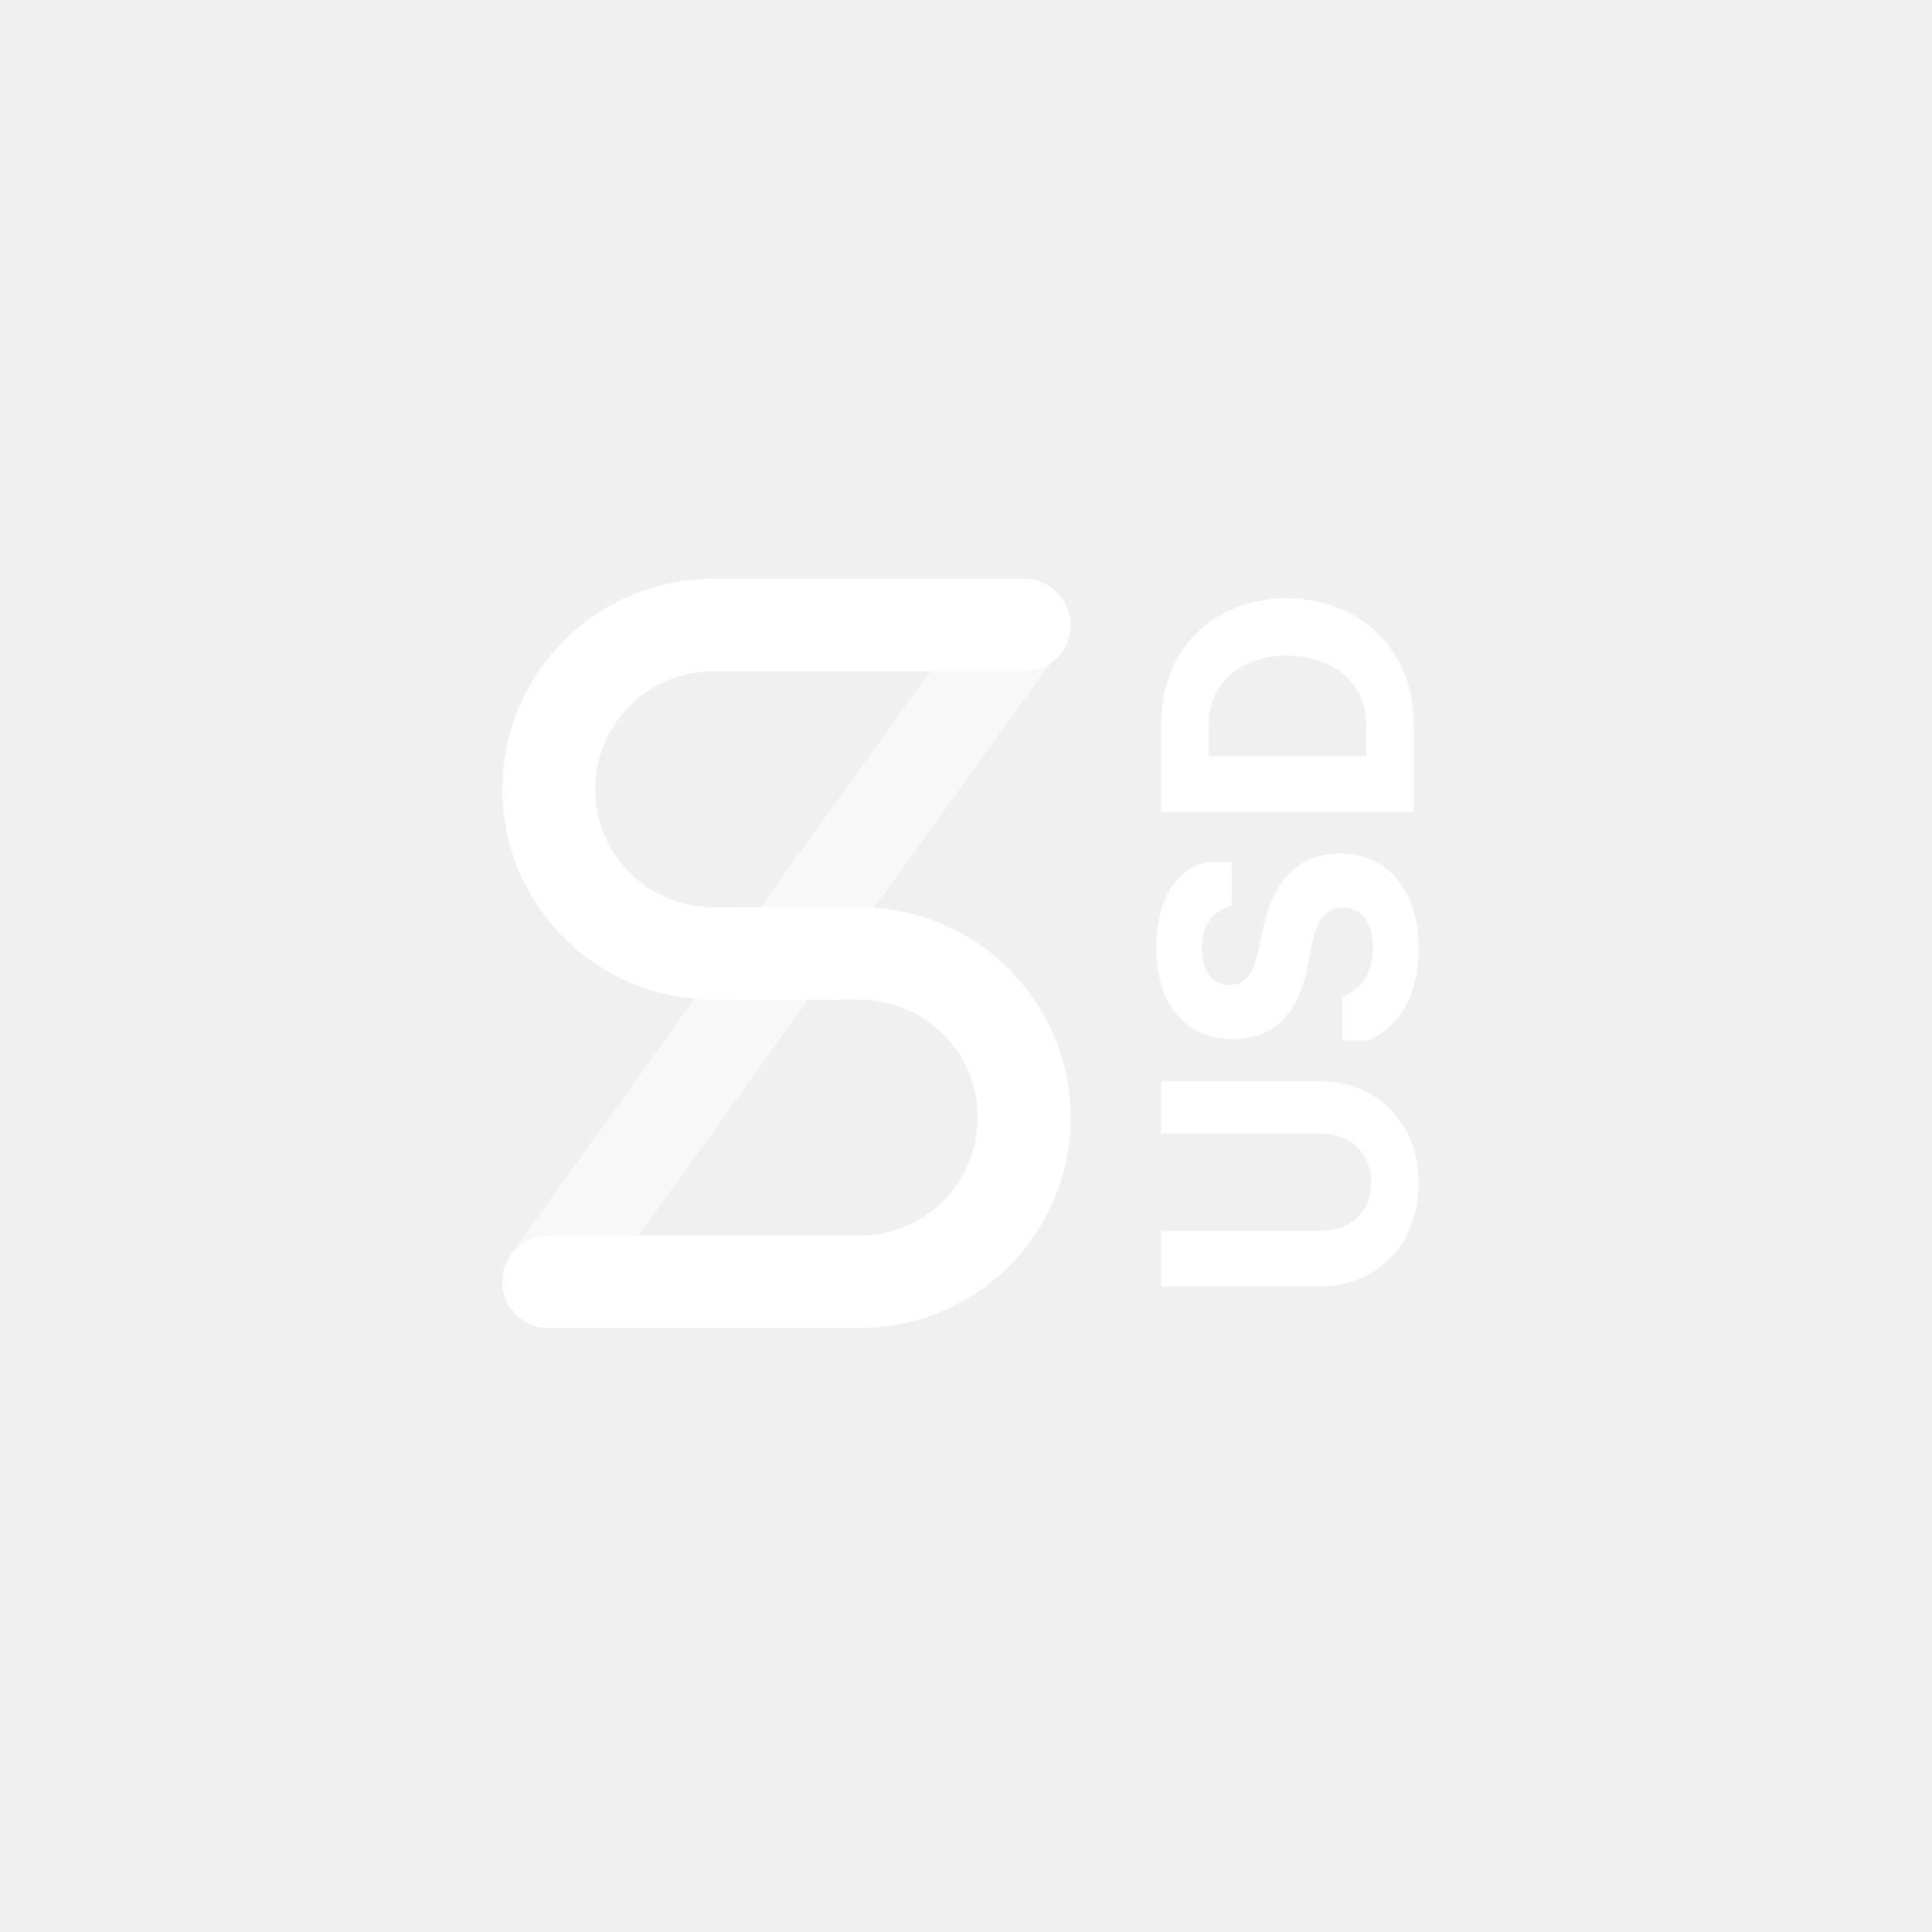
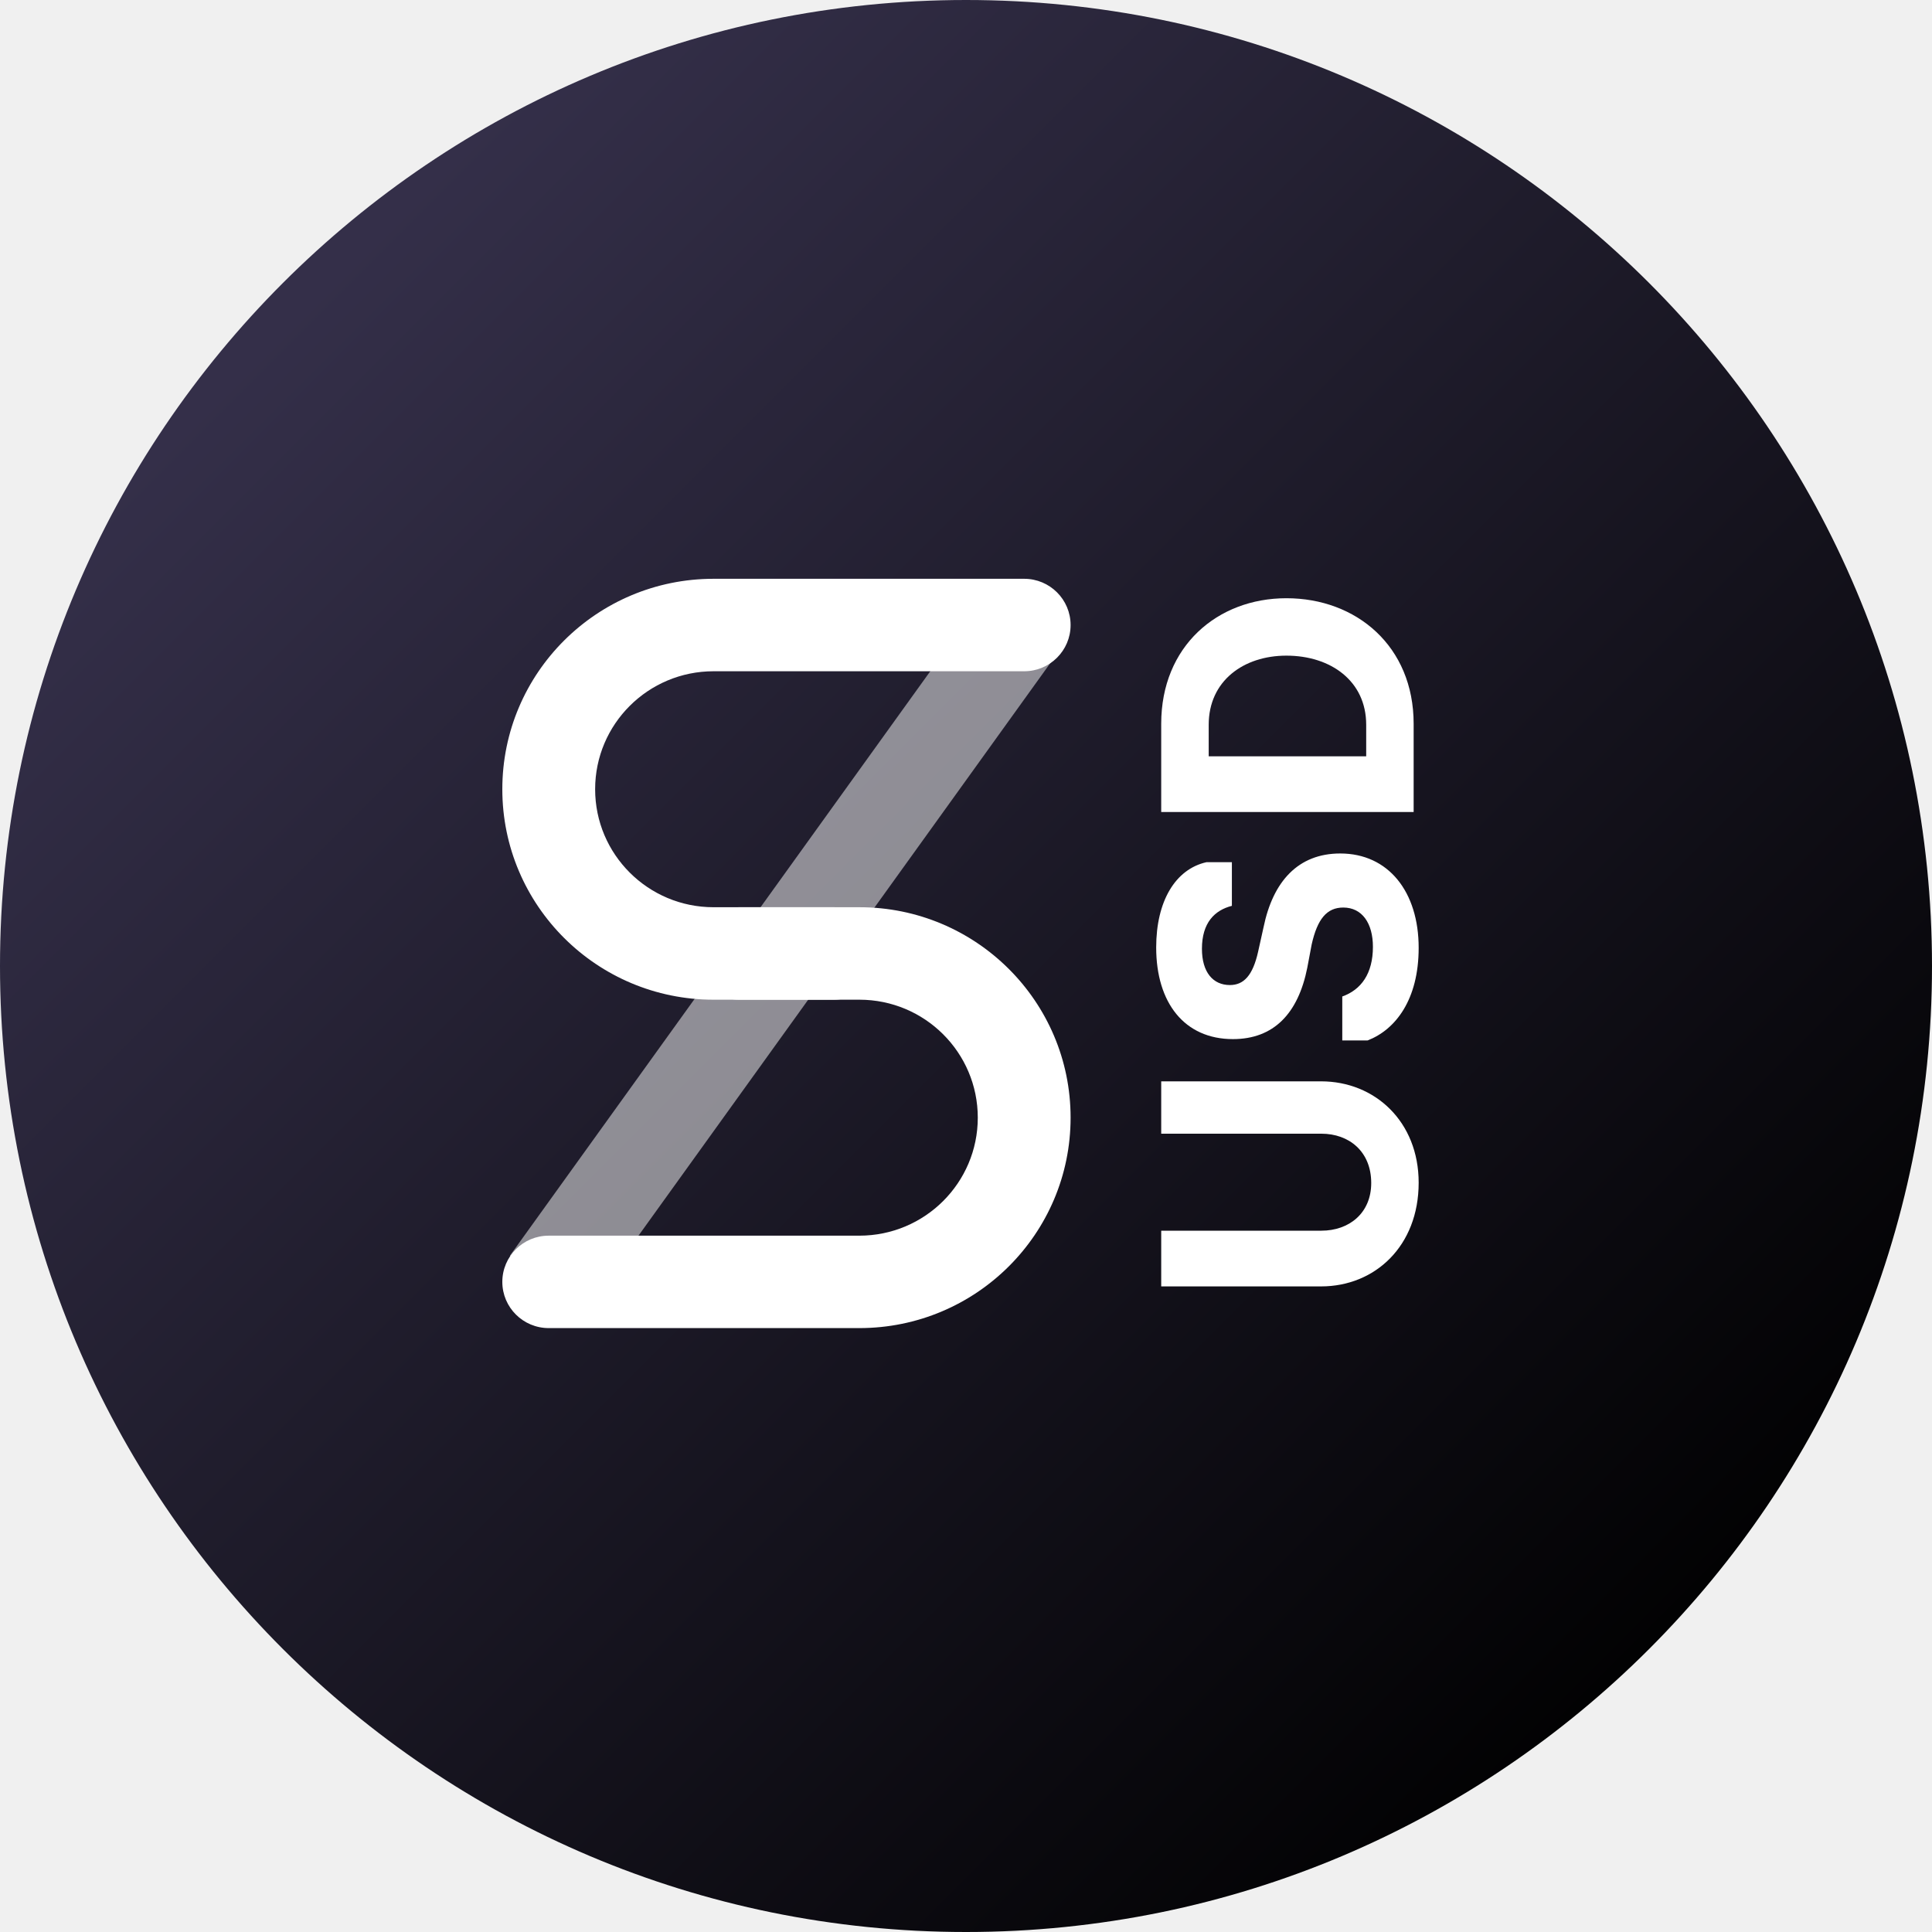
<svg xmlns="http://www.w3.org/2000/svg" viewBox="0 0 50 50" fill="none">
-   <circle cx="25" cy="25" r="25" fill="url(.paint0_linear)" />
+   <circle cx="25" cy="25" r="25" fill="url(#paint0_linear)" />
  <path d="M36.715 30.608C36.715 29.027 35.583 27.985 34.19 27.985L30.052 27.985L30.052 29.34L34.198 29.34C34.913 29.34 35.487 29.8 35.487 30.616C35.487 31.398 34.913 31.85 34.198 31.85L30.052 31.85L30.052 33.292L34.19 33.292C35.583 33.292 36.715 32.25 36.715 30.608Z" fill="white" />
  <path d="M36.715 24.529C36.715 23.078 35.931 22.088 34.686 22.088C33.597 22.088 32.944 22.809 32.7 23.999L32.561 24.625C32.422 25.25 32.186 25.493 31.829 25.493C31.394 25.493 31.106 25.163 31.106 24.555C31.106 23.878 31.437 23.556 31.881 23.443L31.881 22.314L31.22 22.314C30.418 22.496 29.922 23.322 29.922 24.52C29.922 25.954 30.654 26.892 31.908 26.892C32.962 26.892 33.597 26.232 33.833 25.042L33.946 24.442C34.094 23.782 34.338 23.487 34.764 23.487C35.252 23.487 35.531 23.895 35.531 24.503C35.531 25.198 35.226 25.615 34.738 25.789L34.738 26.927L35.392 26.927C36.114 26.649 36.715 25.875 36.715 24.529Z" fill="white" />
  <path d="M36.585 21.015L36.585 18.731C36.585 16.724 35.104 15.482 33.292 15.482C31.507 15.482 30.052 16.724 30.052 18.731L30.052 21.015L36.585 21.015ZM35.357 19.573L31.281 19.573L31.281 18.757C31.281 17.619 32.186 16.968 33.292 16.968C34.433 16.968 35.357 17.619 35.357 18.757L35.357 19.573Z" fill="white" />
  <path d="M21.584 23.479C22.247 23.479 22.785 24.015 22.785 24.675C22.785 25.336 22.247 25.872 21.584 25.872H18.467C15.448 25.872 13 23.433 13 20.425C13 17.418 15.448 14.979 18.467 14.979H26.506C27.169 14.979 27.707 15.515 27.707 16.176C27.707 16.837 27.169 17.372 26.506 17.372H18.467C16.774 17.372 15.402 18.739 15.402 20.425C15.402 22.112 16.774 23.479 18.467 23.479H21.584Z" fill="white" />
  <path d="M19.123 25.872C18.46 25.872 17.922 25.336 17.922 24.675C17.922 24.015 18.46 23.479 19.123 23.479H22.24C25.259 23.479 27.707 25.917 27.707 28.925C27.707 31.933 25.259 34.371 22.24 34.371H14.201C13.538 34.371 13 33.836 13 33.175C13 32.514 13.538 31.979 14.201 31.979H22.24C23.933 31.979 25.305 30.611 25.305 28.925C25.305 27.239 23.933 25.872 22.24 25.872H19.123Z" fill="white" />
  <path d="M15.15 33.889L13.198 32.495L25.478 15.422L27.43 16.816L15.15 33.889Z" fill="white" fill-opacity="0.5" />
  <defs>
-     <linearGradient class="paint0_linear" x1="11.523" y1="4.102" x2="47.852" y2="40.43" gradientUnits="userSpaceOnUse">
+     <linearGradient id="paint0_linear" x1="11.523" y1="4.102" x2="47.852" y2="40.43" gradientUnits="userSpaceOnUse">
      <stop stop-color="#342F49" />
      <stop offset="1" />
    </linearGradient>
  </defs>
</svg>
